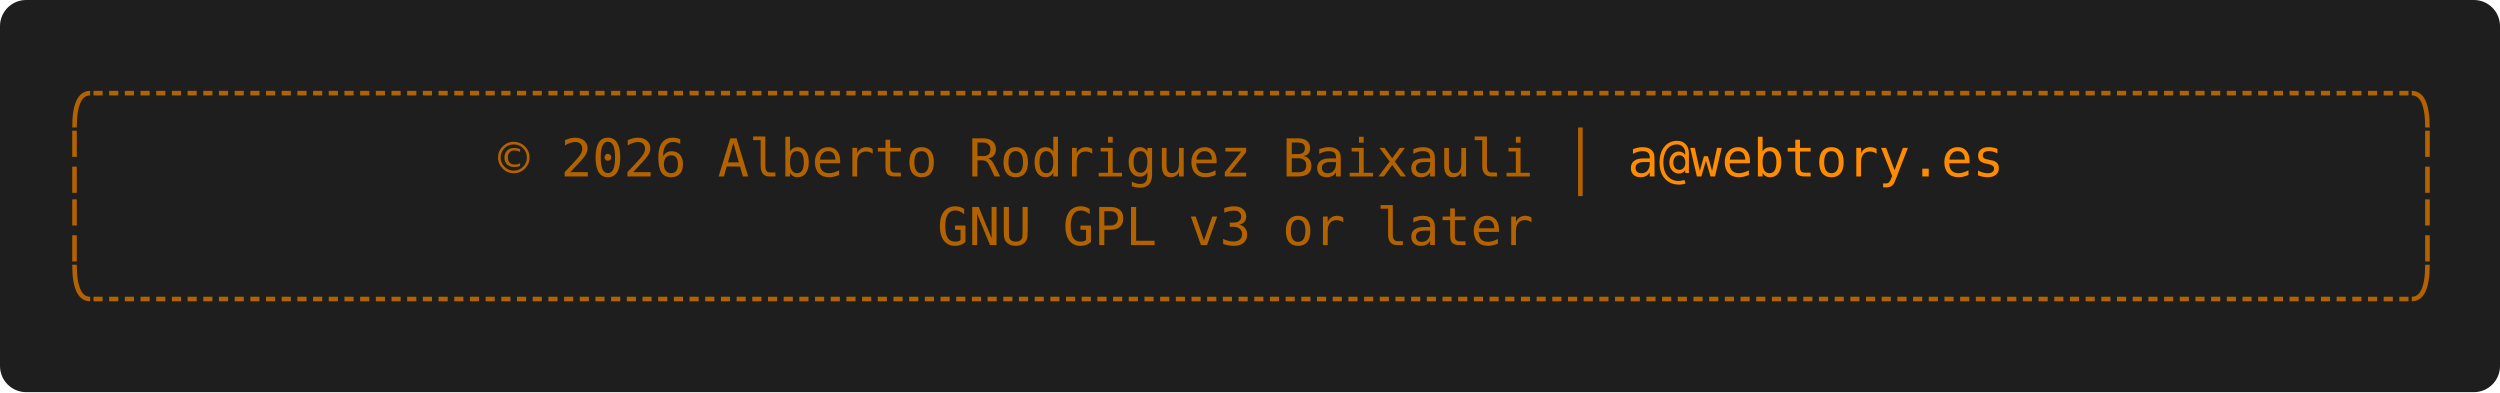
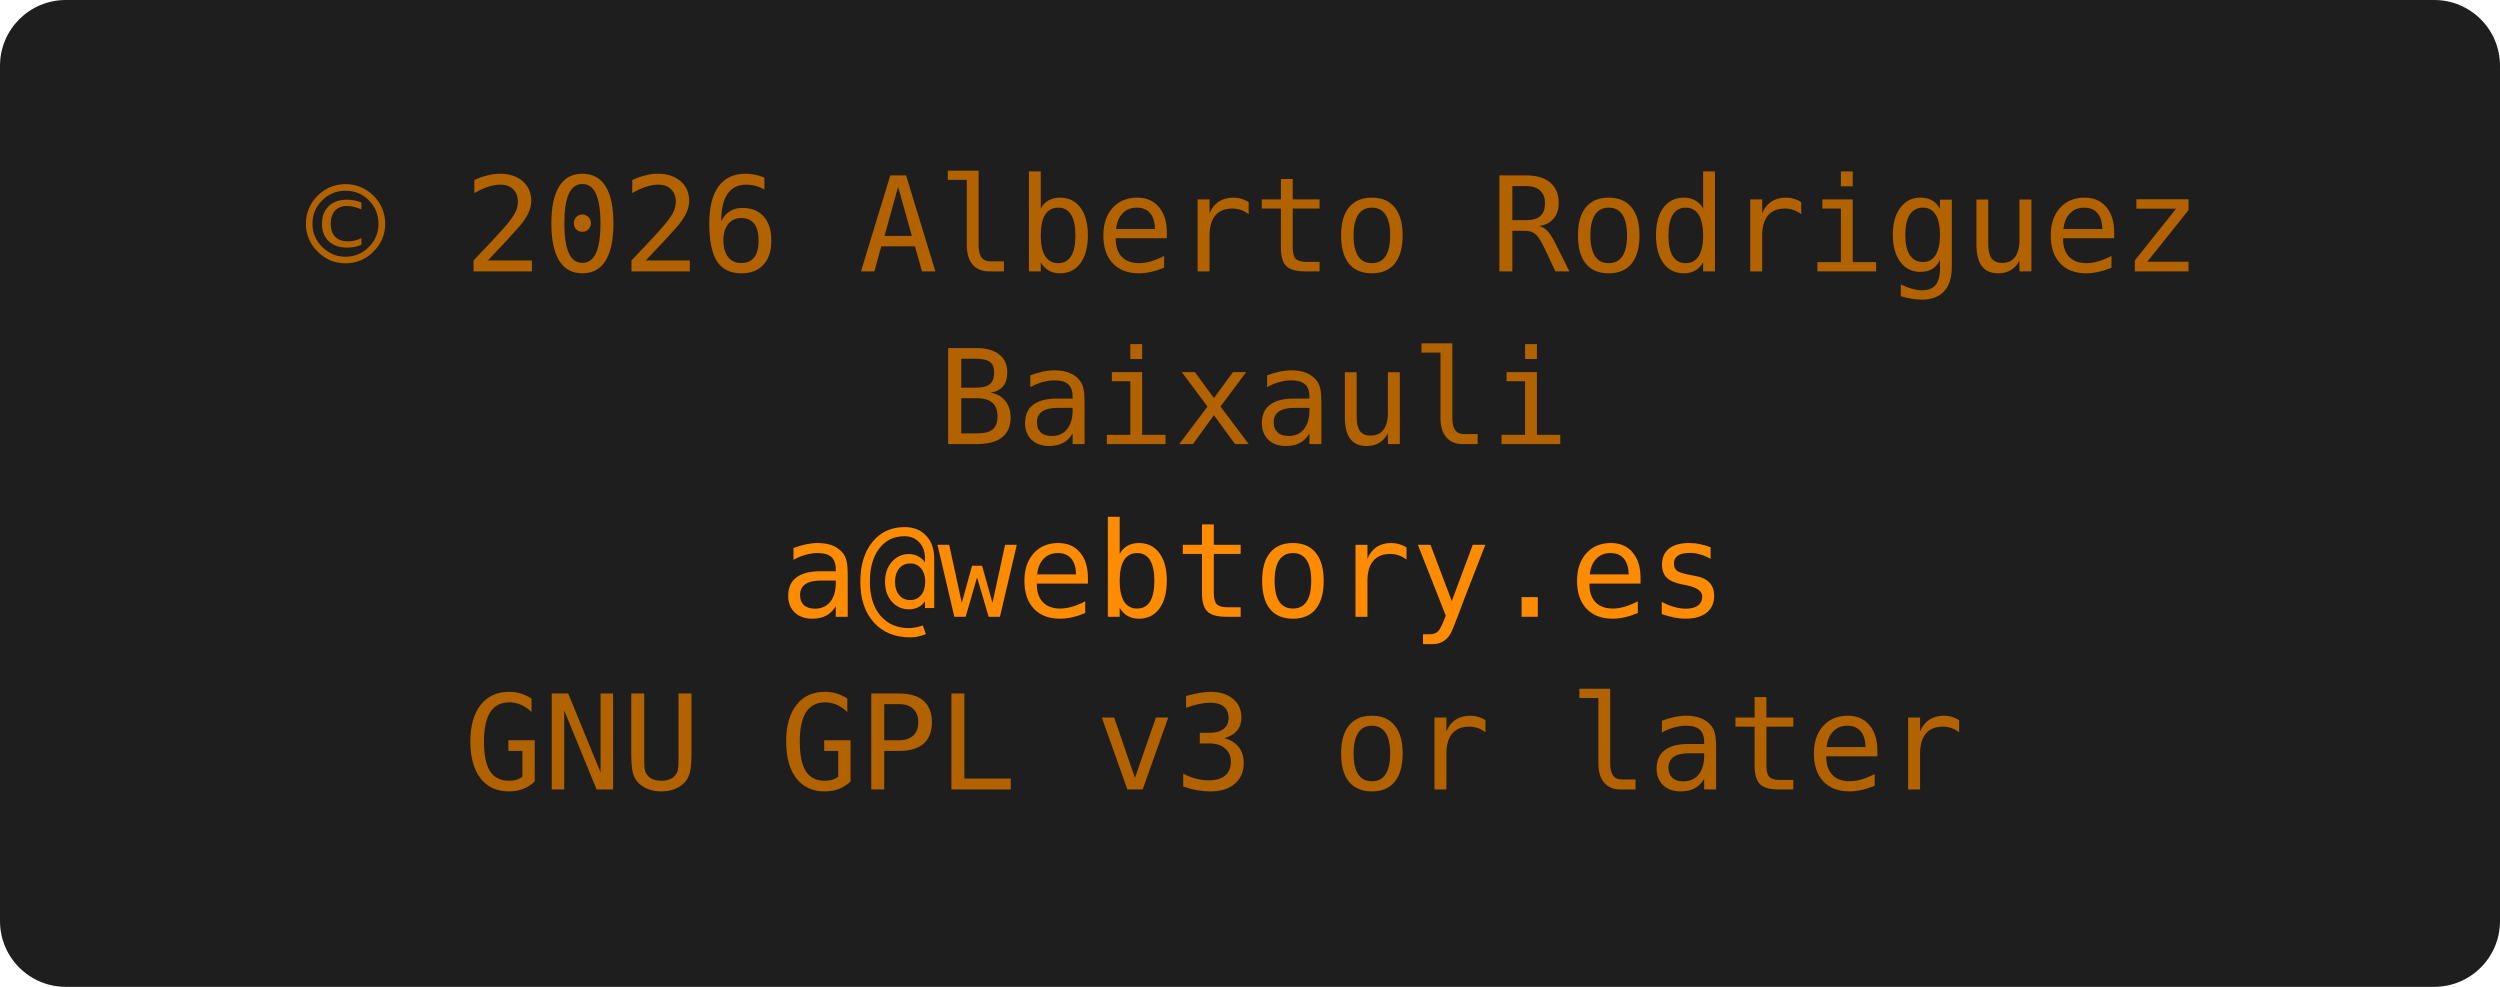
- <svg xmlns="http://www.w3.org/2000/svg" width="765" height="120" viewBox="0 0 765 120" font-family="DejaVu Sans Mono, Menlo, Consolas, monospace" font-size="16">
-   <rect width="765" height="120" rx="8" fill="#1e1e1e" />
-   <path d="M 22.8 39 Q 22.8 28.5 27.6 28.5" fill="none" stroke="#b36200" stroke-width="1.4" />
-   <line x1="28.6" y1="28.5" x2="31.4" y2="28.5" stroke="#b36200" stroke-width="1.4" />
-   <line x1="33.4" y1="28.5" x2="36.2" y2="28.5" stroke="#b36200" stroke-width="1.4" />
-   <line x1="38.2" y1="28.5" x2="41.0" y2="28.5" stroke="#b36200" stroke-width="1.4" />
-   <line x1="43.0" y1="28.5" x2="45.8" y2="28.5" stroke="#b36200" stroke-width="1.4" />
-   <line x1="47.8" y1="28.5" x2="50.6" y2="28.5" stroke="#b36200" stroke-width="1.4" />
-   <line x1="52.6" y1="28.5" x2="55.4" y2="28.5" stroke="#b36200" stroke-width="1.4" />
-   <line x1="57.4" y1="28.5" x2="60.2" y2="28.5" stroke="#b36200" stroke-width="1.4" />
-   <line x1="62.2" y1="28.5" x2="65.0" y2="28.5" stroke="#b36200" stroke-width="1.4" />
-   <line x1="67.0" y1="28.5" x2="69.8" y2="28.5" stroke="#b36200" stroke-width="1.4" />
-   <line x1="71.8" y1="28.5" x2="74.6" y2="28.5" stroke="#b36200" stroke-width="1.4" />
-   <line x1="76.6" y1="28.5" x2="79.4" y2="28.5" stroke="#b36200" stroke-width="1.4" />
-   <line x1="81.4" y1="28.5" x2="84.2" y2="28.5" stroke="#b36200" stroke-width="1.4" />
-   <line x1="86.2" y1="28.5" x2="89.0" y2="28.5" stroke="#b36200" stroke-width="1.4" />
-   <line x1="91.0" y1="28.5" x2="93.8" y2="28.5" stroke="#b36200" stroke-width="1.4" />
-   <line x1="95.8" y1="28.5" x2="98.6" y2="28.5" stroke="#b36200" stroke-width="1.4" />
-   <line x1="100.6" y1="28.5" x2="103.4" y2="28.5" stroke="#b36200" stroke-width="1.4" />
-   <line x1="105.4" y1="28.5" x2="108.2" y2="28.5" stroke="#b36200" stroke-width="1.4" />
-   <line x1="110.2" y1="28.5" x2="113.0" y2="28.5" stroke="#b36200" stroke-width="1.4" />
-   <line x1="115.0" y1="28.5" x2="117.8" y2="28.5" stroke="#b36200" stroke-width="1.4" />
-   <line x1="119.8" y1="28.5" x2="122.6" y2="28.5" stroke="#b36200" stroke-width="1.4" />
-   <line x1="124.6" y1="28.5" x2="127.4" y2="28.5" stroke="#b36200" stroke-width="1.4" />
-   <line x1="129.4" y1="28.5" x2="132.2" y2="28.5" stroke="#b36200" stroke-width="1.4" />
-   <line x1="134.2" y1="28.5" x2="137.0" y2="28.5" stroke="#b36200" stroke-width="1.4" />
-   <line x1="139.0" y1="28.5" x2="141.8" y2="28.5" stroke="#b36200" stroke-width="1.4" />
-   <line x1="143.8" y1="28.5" x2="146.6" y2="28.5" stroke="#b36200" stroke-width="1.4" />
-   <line x1="148.6" y1="28.5" x2="151.4" y2="28.5" stroke="#b36200" stroke-width="1.4" />
-   <line x1="153.4" y1="28.5" x2="156.2" y2="28.5" stroke="#b36200" stroke-width="1.4" />
-   <line x1="158.2" y1="28.5" x2="161.0" y2="28.5" stroke="#b36200" stroke-width="1.4" />
-   <line x1="163.0" y1="28.5" x2="165.8" y2="28.5" stroke="#b36200" stroke-width="1.4" />
-   <line x1="167.8" y1="28.5" x2="170.6" y2="28.5" stroke="#b36200" stroke-width="1.4" />
-   <line x1="172.6" y1="28.5" x2="175.4" y2="28.5" stroke="#b36200" stroke-width="1.4" />
-   <line x1="177.4" y1="28.5" x2="180.2" y2="28.5" stroke="#b36200" stroke-width="1.4" />
-   <line x1="182.2" y1="28.5" x2="185.0" y2="28.5" stroke="#b36200" stroke-width="1.4" />
-   <line x1="187.0" y1="28.5" x2="189.8" y2="28.5" stroke="#b36200" stroke-width="1.4" />
-   <line x1="191.8" y1="28.5" x2="194.6" y2="28.5" stroke="#b36200" stroke-width="1.4" />
-   <line x1="196.6" y1="28.5" x2="199.4" y2="28.5" stroke="#b36200" stroke-width="1.4" />
-   <line x1="201.4" y1="28.5" x2="204.2" y2="28.5" stroke="#b36200" stroke-width="1.4" />
-   <line x1="206.2" y1="28.5" x2="209.0" y2="28.5" stroke="#b36200" stroke-width="1.4" />
-   <line x1="211.0" y1="28.5" x2="213.8" y2="28.5" stroke="#b36200" stroke-width="1.4" />
-   <line x1="215.8" y1="28.5" x2="218.6" y2="28.5" stroke="#b36200" stroke-width="1.4" />
-   <line x1="220.6" y1="28.5" x2="223.4" y2="28.5" stroke="#b36200" stroke-width="1.4" />
-   <line x1="225.4" y1="28.5" x2="228.2" y2="28.5" stroke="#b36200" stroke-width="1.4" />
-   <line x1="230.2" y1="28.5" x2="233.0" y2="28.5" stroke="#b36200" stroke-width="1.4" />
-   <line x1="235.0" y1="28.5" x2="237.8" y2="28.5" stroke="#b36200" stroke-width="1.4" />
-   <line x1="239.8" y1="28.5" x2="242.6" y2="28.5" stroke="#b36200" stroke-width="1.4" />
-   <line x1="244.6" y1="28.5" x2="247.4" y2="28.5" stroke="#b36200" stroke-width="1.4" />
-   <line x1="249.4" y1="28.5" x2="252.2" y2="28.5" stroke="#b36200" stroke-width="1.4" />
-   <line x1="254.2" y1="28.5" x2="257.0" y2="28.5" stroke="#b36200" stroke-width="1.4" />
-   <line x1="259.0" y1="28.5" x2="261.8" y2="28.5" stroke="#b36200" stroke-width="1.4" />
-   <line x1="263.8" y1="28.5" x2="266.6" y2="28.5" stroke="#b36200" stroke-width="1.4" />
-   <line x1="268.6" y1="28.5" x2="271.4" y2="28.5" stroke="#b36200" stroke-width="1.4" />
-   <line x1="273.4" y1="28.5" x2="276.2" y2="28.5" stroke="#b36200" stroke-width="1.4" />
-   <line x1="278.2" y1="28.5" x2="281.0" y2="28.5" stroke="#b36200" stroke-width="1.4" />
-   <line x1="283.0" y1="28.5" x2="285.8" y2="28.5" stroke="#b36200" stroke-width="1.4" />
-   <line x1="287.8" y1="28.5" x2="290.6" y2="28.5" stroke="#b36200" stroke-width="1.4" />
-   <line x1="292.6" y1="28.5" x2="295.4" y2="28.5" stroke="#b36200" stroke-width="1.4" />
-   <line x1="297.4" y1="28.5" x2="300.2" y2="28.5" stroke="#b36200" stroke-width="1.4" />
-   <line x1="302.2" y1="28.5" x2="305.0" y2="28.5" stroke="#b36200" stroke-width="1.4" />
-   <line x1="307.0" y1="28.5" x2="309.8" y2="28.5" stroke="#b36200" stroke-width="1.4" />
-   <line x1="311.8" y1="28.5" x2="314.6" y2="28.5" stroke="#b36200" stroke-width="1.4" />
-   <line x1="316.6" y1="28.5" x2="319.4" y2="28.5" stroke="#b36200" stroke-width="1.4" />
-   <line x1="321.4" y1="28.5" x2="324.2" y2="28.5" stroke="#b36200" stroke-width="1.4" />
-   <line x1="326.2" y1="28.5" x2="329.0" y2="28.5" stroke="#b36200" stroke-width="1.4" />
-   <line x1="331.0" y1="28.5" x2="333.8" y2="28.5" stroke="#b36200" stroke-width="1.4" />
-   <line x1="335.8" y1="28.5" x2="338.6" y2="28.5" stroke="#b36200" stroke-width="1.4" />
-   <line x1="340.6" y1="28.5" x2="343.4" y2="28.5" stroke="#b36200" stroke-width="1.4" />
-   <line x1="345.4" y1="28.5" x2="348.2" y2="28.5" stroke="#b36200" stroke-width="1.4" />
-   <line x1="350.2" y1="28.5" x2="353.0" y2="28.5" stroke="#b36200" stroke-width="1.4" />
-   <line x1="355.0" y1="28.5" x2="357.8" y2="28.5" stroke="#b36200" stroke-width="1.4" />
-   <line x1="359.8" y1="28.5" x2="362.6" y2="28.5" stroke="#b36200" stroke-width="1.4" />
-   <line x1="364.6" y1="28.5" x2="367.4" y2="28.5" stroke="#b36200" stroke-width="1.4" />
-   <line x1="369.4" y1="28.5" x2="372.2" y2="28.5" stroke="#b36200" stroke-width="1.4" />
-   <line x1="374.2" y1="28.5" x2="377.0" y2="28.5" stroke="#b36200" stroke-width="1.4" />
-   <line x1="379.0" y1="28.5" x2="381.8" y2="28.5" stroke="#b36200" stroke-width="1.4" />
-   <line x1="383.8" y1="28.5" x2="386.6" y2="28.5" stroke="#b36200" stroke-width="1.4" />
-   <line x1="388.6" y1="28.5" x2="391.4" y2="28.5" stroke="#b36200" stroke-width="1.4" />
-   <line x1="393.4" y1="28.5" x2="396.2" y2="28.5" stroke="#b36200" stroke-width="1.4" />
-   <line x1="398.2" y1="28.5" x2="401.0" y2="28.5" stroke="#b36200" stroke-width="1.4" />
-   <line x1="403.0" y1="28.5" x2="405.8" y2="28.5" stroke="#b36200" stroke-width="1.4" />
-   <line x1="407.8" y1="28.5" x2="410.6" y2="28.5" stroke="#b36200" stroke-width="1.4" />
-   <line x1="412.6" y1="28.5" x2="415.4" y2="28.5" stroke="#b36200" stroke-width="1.4" />
-   <line x1="417.4" y1="28.5" x2="420.2" y2="28.5" stroke="#b36200" stroke-width="1.4" />
-   <line x1="422.2" y1="28.5" x2="425.0" y2="28.5" stroke="#b36200" stroke-width="1.4" />
-   <line x1="427.0" y1="28.5" x2="429.8" y2="28.5" stroke="#b36200" stroke-width="1.4" />
-   <line x1="431.8" y1="28.5" x2="434.6" y2="28.5" stroke="#b36200" stroke-width="1.4" />
-   <line x1="436.6" y1="28.5" x2="439.4" y2="28.5" stroke="#b36200" stroke-width="1.4" />
-   <line x1="441.4" y1="28.5" x2="444.2" y2="28.5" stroke="#b36200" stroke-width="1.4" />
-   <line x1="446.2" y1="28.5" x2="449.0" y2="28.5" stroke="#b36200" stroke-width="1.4" />
-   <line x1="451.0" y1="28.5" x2="453.8" y2="28.5" stroke="#b36200" stroke-width="1.4" />
-   <line x1="455.8" y1="28.5" x2="458.6" y2="28.5" stroke="#b36200" stroke-width="1.4" />
-   <line x1="460.6" y1="28.5" x2="463.4" y2="28.5" stroke="#b36200" stroke-width="1.4" />
-   <line x1="465.4" y1="28.5" x2="468.2" y2="28.5" stroke="#b36200" stroke-width="1.4" />
-   <line x1="470.2" y1="28.5" x2="473.0" y2="28.5" stroke="#b36200" stroke-width="1.4" />
-   <line x1="475.0" y1="28.5" x2="477.8" y2="28.5" stroke="#b36200" stroke-width="1.4" />
-   <line x1="479.8" y1="28.5" x2="482.6" y2="28.5" stroke="#b36200" stroke-width="1.4" />
-   <line x1="484.6" y1="28.5" x2="487.4" y2="28.5" stroke="#b36200" stroke-width="1.4" />
-   <line x1="489.4" y1="28.5" x2="492.2" y2="28.5" stroke="#b36200" stroke-width="1.4" />
-   <line x1="494.2" y1="28.5" x2="497.0" y2="28.5" stroke="#b36200" stroke-width="1.4" />
-   <line x1="499.0" y1="28.5" x2="501.8" y2="28.5" stroke="#b36200" stroke-width="1.4" />
-   <line x1="503.8" y1="28.5" x2="506.6" y2="28.5" stroke="#b36200" stroke-width="1.4" />
-   <line x1="508.6" y1="28.5" x2="511.4" y2="28.5" stroke="#b36200" stroke-width="1.4" />
-   <line x1="513.4" y1="28.5" x2="516.2" y2="28.5" stroke="#b36200" stroke-width="1.4" />
-   <line x1="518.2" y1="28.5" x2="521.0" y2="28.5" stroke="#b36200" stroke-width="1.4" />
-   <line x1="523.0" y1="28.5" x2="525.8" y2="28.5" stroke="#b36200" stroke-width="1.4" />
-   <line x1="527.8" y1="28.5" x2="530.6" y2="28.5" stroke="#b36200" stroke-width="1.4" />
-   <line x1="532.6" y1="28.5" x2="535.4" y2="28.5" stroke="#b36200" stroke-width="1.4" />
-   <line x1="537.4" y1="28.5" x2="540.2" y2="28.5" stroke="#b36200" stroke-width="1.4" />
-   <line x1="542.2" y1="28.5" x2="545.0" y2="28.5" stroke="#b36200" stroke-width="1.4" />
-   <line x1="547.0" y1="28.5" x2="549.8" y2="28.5" stroke="#b36200" stroke-width="1.4" />
-   <line x1="551.8" y1="28.5" x2="554.6" y2="28.5" stroke="#b36200" stroke-width="1.4" />
-   <line x1="556.6" y1="28.5" x2="559.4" y2="28.5" stroke="#b36200" stroke-width="1.4" />
-   <line x1="561.4" y1="28.5" x2="564.2" y2="28.5" stroke="#b36200" stroke-width="1.4" />
-   <line x1="566.2" y1="28.5" x2="569.0" y2="28.5" stroke="#b36200" stroke-width="1.4" />
-   <line x1="571.0" y1="28.5" x2="573.8" y2="28.5" stroke="#b36200" stroke-width="1.4" />
-   <line x1="575.8" y1="28.5" x2="578.6" y2="28.5" stroke="#b36200" stroke-width="1.4" />
-   <line x1="580.6" y1="28.5" x2="583.4" y2="28.5" stroke="#b36200" stroke-width="1.4" />
-   <line x1="585.4" y1="28.5" x2="588.2" y2="28.5" stroke="#b36200" stroke-width="1.4" />
-   <line x1="590.2" y1="28.5" x2="593.0" y2="28.5" stroke="#b36200" stroke-width="1.4" />
-   <line x1="595.0" y1="28.5" x2="597.8" y2="28.5" stroke="#b36200" stroke-width="1.4" />
-   <line x1="599.8" y1="28.5" x2="602.6" y2="28.5" stroke="#b36200" stroke-width="1.4" />
-   <line x1="604.6" y1="28.5" x2="607.4" y2="28.5" stroke="#b36200" stroke-width="1.4" />
-   <line x1="609.4" y1="28.5" x2="612.2" y2="28.5" stroke="#b36200" stroke-width="1.4" />
-   <line x1="614.2" y1="28.5" x2="617.0" y2="28.5" stroke="#b36200" stroke-width="1.4" />
-   <line x1="619.0" y1="28.5" x2="621.8" y2="28.5" stroke="#b36200" stroke-width="1.4" />
-   <line x1="623.8" y1="28.5" x2="626.6" y2="28.5" stroke="#b36200" stroke-width="1.4" />
-   <line x1="628.6" y1="28.5" x2="631.4" y2="28.5" stroke="#b36200" stroke-width="1.4" />
-   <line x1="633.4" y1="28.5" x2="636.2" y2="28.5" stroke="#b36200" stroke-width="1.4" />
-   <line x1="638.2" y1="28.5" x2="641.0" y2="28.5" stroke="#b36200" stroke-width="1.4" />
-   <line x1="643.0" y1="28.5" x2="645.8" y2="28.5" stroke="#b36200" stroke-width="1.4" />
-   <line x1="647.8" y1="28.5" x2="650.6" y2="28.5" stroke="#b36200" stroke-width="1.4" />
-   <line x1="652.6" y1="28.5" x2="655.4" y2="28.5" stroke="#b36200" stroke-width="1.4" />
-   <line x1="657.4" y1="28.5" x2="660.2" y2="28.5" stroke="#b36200" stroke-width="1.4" />
-   <line x1="662.2" y1="28.5" x2="665.0" y2="28.5" stroke="#b36200" stroke-width="1.4" />
-   <line x1="667.0" y1="28.5" x2="669.8" y2="28.5" stroke="#b36200" stroke-width="1.4" />
-   <line x1="671.8" y1="28.5" x2="674.6" y2="28.5" stroke="#b36200" stroke-width="1.4" />
-   <line x1="676.6" y1="28.5" x2="679.4" y2="28.5" stroke="#b36200" stroke-width="1.4" />
-   <line x1="681.4" y1="28.5" x2="684.2" y2="28.5" stroke="#b36200" stroke-width="1.4" />
-   <line x1="686.2" y1="28.5" x2="689.0" y2="28.5" stroke="#b36200" stroke-width="1.4" />
-   <line x1="691.0" y1="28.5" x2="693.8" y2="28.5" stroke="#b36200" stroke-width="1.4" />
-   <line x1="695.8" y1="28.5" x2="698.6" y2="28.5" stroke="#b36200" stroke-width="1.4" />
-   <line x1="700.6" y1="28.5" x2="703.4" y2="28.5" stroke="#b36200" stroke-width="1.4" />
-   <line x1="705.4" y1="28.5" x2="708.2" y2="28.5" stroke="#b36200" stroke-width="1.4" />
-   <line x1="710.2" y1="28.5" x2="713.0" y2="28.5" stroke="#b36200" stroke-width="1.4" />
-   <line x1="715.0" y1="28.5" x2="717.8" y2="28.5" stroke="#b36200" stroke-width="1.4" />
-   <line x1="719.8" y1="28.5" x2="722.6" y2="28.5" stroke="#b36200" stroke-width="1.4" />
-   <line x1="724.6" y1="28.5" x2="727.4" y2="28.5" stroke="#b36200" stroke-width="1.4" />
-   <line x1="729.4" y1="28.5" x2="732.2" y2="28.5" stroke="#b36200" stroke-width="1.4" />
-   <line x1="734.2" y1="28.5" x2="737.0" y2="28.5" stroke="#b36200" stroke-width="1.4" />
-   <path d="M 742.8 39 Q 742.8 28.5 738.0 28.5" fill="none" stroke="#b36200" stroke-width="1.4" />
-   <line x1="22.8" y1="40" x2="22.8" y2="48.0" stroke="#b36200" stroke-width="1.4" />
-   <line x1="22.8" y1="51.0" x2="22.8" y2="59" stroke="#b36200" stroke-width="1.4" />
-   <text x="152.4" y="54" fill="#b36200">©</text>
-   <text x="171.6" y="54" fill="#b36200">2</text>
-   <text x="181.2" y="54" fill="#b36200">0</text>
-   <text x="190.8" y="54" fill="#b36200">2</text>
-   <text x="200.4" y="54" fill="#b36200">6</text>
-   <text x="219.6" y="54" fill="#b36200">A</text>
-   <text x="229.2" y="54" fill="#b36200">l</text>
-   <text x="238.8" y="54" fill="#b36200">b</text>
-   <text x="248.4" y="54" fill="#b36200">e</text>
-   <text x="258.0" y="54" fill="#b36200">r</text>
-   <text x="267.6" y="54" fill="#b36200">t</text>
-   <text x="277.2" y="54" fill="#b36200">o</text>
-   <text x="296.4" y="54" fill="#b36200">R</text>
-   <text x="306.0" y="54" fill="#b36200">o</text>
-   <text x="315.6" y="54" fill="#b36200">d</text>
-   <text x="325.2" y="54" fill="#b36200">r</text>
-   <text x="334.8" y="54" fill="#b36200">i</text>
-   <text x="344.4" y="54" fill="#b36200">g</text>
-   <text x="354.0" y="54" fill="#b36200">u</text>
-   <text x="363.6" y="54" fill="#b36200">e</text>
-   <text x="373.2" y="54" fill="#b36200">z</text>
-   <text x="392.4" y="54" fill="#b36200">B</text>
-   <text x="402.0" y="54" fill="#b36200">a</text>
-   <text x="411.6" y="54" fill="#b36200">i</text>
-   <text x="421.2" y="54" fill="#b36200">x</text>
-   <text x="430.8" y="54" fill="#b36200">a</text>
-   <text x="440.4" y="54" fill="#b36200">u</text>
-   <text x="450.0" y="54" fill="#b36200">l</text>
-   <text x="459.6" y="54" fill="#b36200">i</text>
-   <line x1="483.6" y1="39" x2="483.6" y2="60" stroke="#b36200" stroke-width="1.4" />
-   <text x="498.0" y="54" fill="#ff8c00">a</text>
-   <text x="507.6" y="54" fill="#ff8c00">@</text>
-   <text x="517.2" y="54" fill="#ff8c00">w</text>
-   <text x="526.8" y="54" fill="#ff8c00">e</text>
-   <text x="536.4" y="54" fill="#ff8c00">b</text>
-   <text x="546.0" y="54" fill="#ff8c00">t</text>
-   <text x="555.6" y="54" fill="#ff8c00">o</text>
-   <text x="565.2" y="54" fill="#ff8c00">r</text>
-   <text x="574.8" y="54" fill="#ff8c00">y</text>
-   <text x="584.4" y="54" fill="#ff8c00">.</text>
-   <text x="594.0" y="54" fill="#ff8c00">e</text>
-   <text x="603.6" y="54" fill="#ff8c00">s</text>
-   <line x1="742.8" y1="40" x2="742.8" y2="48.0" stroke="#b36200" stroke-width="1.4" />
-   <line x1="742.8" y1="51.0" x2="742.8" y2="59" stroke="#b36200" stroke-width="1.4" />
-   <line x1="22.8" y1="61" x2="22.8" y2="69.0" stroke="#b36200" stroke-width="1.4" />
-   <line x1="22.8" y1="72.0" x2="22.8" y2="80" stroke="#b36200" stroke-width="1.4" />
-   <text x="286.8" y="75" fill="#b36200">G</text>
-   <text x="296.4" y="75" fill="#b36200">N</text>
-   <text x="306.0" y="75" fill="#b36200">U</text>
-   <text x="325.2" y="75" fill="#b36200">G</text>
-   <text x="334.8" y="75" fill="#b36200">P</text>
-   <text x="344.4" y="75" fill="#b36200">L</text>
-   <text x="363.6" y="75" fill="#b36200">v</text>
-   <text x="373.2" y="75" fill="#b36200">3</text>
-   <text x="392.4" y="75" fill="#b36200">o</text>
-   <text x="402.0" y="75" fill="#b36200">r</text>
-   <text x="421.2" y="75" fill="#b36200">l</text>
-   <text x="430.8" y="75" fill="#b36200">a</text>
-   <text x="440.4" y="75" fill="#b36200">t</text>
-   <text x="450.0" y="75" fill="#b36200">e</text>
-   <text x="459.6" y="75" fill="#b36200">r</text>
-   <line x1="742.8" y1="61" x2="742.8" y2="69.0" stroke="#b36200" stroke-width="1.4" />
-   <line x1="742.8" y1="72.0" x2="742.8" y2="80" stroke="#b36200" stroke-width="1.4" />
-   <path d="M 22.8 81 Q 22.8 91.5 27.6 91.5" fill="none" stroke="#b36200" stroke-width="1.4" />
-   <line x1="28.6" y1="91.5" x2="31.4" y2="91.5" stroke="#b36200" stroke-width="1.4" />
-   <line x1="33.4" y1="91.5" x2="36.2" y2="91.5" stroke="#b36200" stroke-width="1.4" />
-   <line x1="38.2" y1="91.5" x2="41.0" y2="91.5" stroke="#b36200" stroke-width="1.4" />
-   <line x1="43.0" y1="91.5" x2="45.8" y2="91.5" stroke="#b36200" stroke-width="1.4" />
-   <line x1="47.8" y1="91.5" x2="50.6" y2="91.5" stroke="#b36200" stroke-width="1.4" />
-   <line x1="52.6" y1="91.5" x2="55.4" y2="91.5" stroke="#b36200" stroke-width="1.4" />
-   <line x1="57.4" y1="91.5" x2="60.2" y2="91.5" stroke="#b36200" stroke-width="1.4" />
-   <line x1="62.2" y1="91.5" x2="65.0" y2="91.5" stroke="#b36200" stroke-width="1.4" />
-   <line x1="67.0" y1="91.5" x2="69.8" y2="91.5" stroke="#b36200" stroke-width="1.4" />
-   <line x1="71.8" y1="91.5" x2="74.6" y2="91.5" stroke="#b36200" stroke-width="1.4" />
-   <line x1="76.6" y1="91.5" x2="79.4" y2="91.5" stroke="#b36200" stroke-width="1.4" />
-   <line x1="81.4" y1="91.5" x2="84.2" y2="91.5" stroke="#b36200" stroke-width="1.4" />
-   <line x1="86.2" y1="91.5" x2="89.0" y2="91.5" stroke="#b36200" stroke-width="1.4" />
-   <line x1="91.0" y1="91.5" x2="93.8" y2="91.5" stroke="#b36200" stroke-width="1.4" />
-   <line x1="95.8" y1="91.5" x2="98.6" y2="91.5" stroke="#b36200" stroke-width="1.4" />
-   <line x1="100.6" y1="91.5" x2="103.4" y2="91.5" stroke="#b36200" stroke-width="1.4" />
-   <line x1="105.4" y1="91.5" x2="108.2" y2="91.5" stroke="#b36200" stroke-width="1.4" />
-   <line x1="110.2" y1="91.5" x2="113.0" y2="91.5" stroke="#b36200" stroke-width="1.4" />
-   <line x1="115.0" y1="91.5" x2="117.8" y2="91.5" stroke="#b36200" stroke-width="1.4" />
-   <line x1="119.8" y1="91.5" x2="122.6" y2="91.5" stroke="#b36200" stroke-width="1.4" />
-   <line x1="124.6" y1="91.5" x2="127.4" y2="91.5" stroke="#b36200" stroke-width="1.4" />
-   <line x1="129.4" y1="91.5" x2="132.2" y2="91.5" stroke="#b36200" stroke-width="1.4" />
-   <line x1="134.2" y1="91.5" x2="137.0" y2="91.5" stroke="#b36200" stroke-width="1.4" />
-   <line x1="139.0" y1="91.5" x2="141.8" y2="91.5" stroke="#b36200" stroke-width="1.4" />
-   <line x1="143.8" y1="91.5" x2="146.6" y2="91.5" stroke="#b36200" stroke-width="1.4" />
-   <line x1="148.6" y1="91.5" x2="151.4" y2="91.5" stroke="#b36200" stroke-width="1.4" />
-   <line x1="153.4" y1="91.5" x2="156.2" y2="91.5" stroke="#b36200" stroke-width="1.4" />
-   <line x1="158.2" y1="91.5" x2="161.0" y2="91.5" stroke="#b36200" stroke-width="1.4" />
-   <line x1="163.0" y1="91.5" x2="165.8" y2="91.5" stroke="#b36200" stroke-width="1.4" />
-   <line x1="167.8" y1="91.5" x2="170.6" y2="91.5" stroke="#b36200" stroke-width="1.4" />
-   <line x1="172.6" y1="91.5" x2="175.4" y2="91.5" stroke="#b36200" stroke-width="1.4" />
-   <line x1="177.4" y1="91.5" x2="180.2" y2="91.5" stroke="#b36200" stroke-width="1.4" />
-   <line x1="182.2" y1="91.5" x2="185.0" y2="91.5" stroke="#b36200" stroke-width="1.4" />
-   <line x1="187.0" y1="91.5" x2="189.8" y2="91.5" stroke="#b36200" stroke-width="1.4" />
-   <line x1="191.8" y1="91.5" x2="194.6" y2="91.5" stroke="#b36200" stroke-width="1.4" />
-   <line x1="196.6" y1="91.5" x2="199.4" y2="91.5" stroke="#b36200" stroke-width="1.4" />
-   <line x1="201.4" y1="91.5" x2="204.2" y2="91.5" stroke="#b36200" stroke-width="1.4" />
-   <line x1="206.2" y1="91.5" x2="209.0" y2="91.5" stroke="#b36200" stroke-width="1.4" />
-   <line x1="211.0" y1="91.5" x2="213.8" y2="91.5" stroke="#b36200" stroke-width="1.4" />
-   <line x1="215.8" y1="91.5" x2="218.6" y2="91.5" stroke="#b36200" stroke-width="1.4" />
-   <line x1="220.6" y1="91.5" x2="223.4" y2="91.5" stroke="#b36200" stroke-width="1.4" />
-   <line x1="225.4" y1="91.5" x2="228.2" y2="91.5" stroke="#b36200" stroke-width="1.4" />
-   <line x1="230.2" y1="91.5" x2="233.0" y2="91.5" stroke="#b36200" stroke-width="1.4" />
-   <line x1="235.0" y1="91.5" x2="237.8" y2="91.5" stroke="#b36200" stroke-width="1.4" />
-   <line x1="239.8" y1="91.5" x2="242.6" y2="91.5" stroke="#b36200" stroke-width="1.4" />
-   <line x1="244.6" y1="91.5" x2="247.4" y2="91.5" stroke="#b36200" stroke-width="1.4" />
-   <line x1="249.4" y1="91.5" x2="252.2" y2="91.5" stroke="#b36200" stroke-width="1.4" />
-   <line x1="254.2" y1="91.5" x2="257.0" y2="91.5" stroke="#b36200" stroke-width="1.4" />
-   <line x1="259.0" y1="91.5" x2="261.8" y2="91.5" stroke="#b36200" stroke-width="1.4" />
-   <line x1="263.8" y1="91.5" x2="266.6" y2="91.5" stroke="#b36200" stroke-width="1.4" />
-   <line x1="268.6" y1="91.5" x2="271.4" y2="91.5" stroke="#b36200" stroke-width="1.4" />
-   <line x1="273.4" y1="91.5" x2="276.2" y2="91.5" stroke="#b36200" stroke-width="1.4" />
-   <line x1="278.2" y1="91.5" x2="281.0" y2="91.5" stroke="#b36200" stroke-width="1.4" />
-   <line x1="283.0" y1="91.5" x2="285.8" y2="91.5" stroke="#b36200" stroke-width="1.4" />
-   <line x1="287.8" y1="91.5" x2="290.6" y2="91.5" stroke="#b36200" stroke-width="1.4" />
-   <line x1="292.6" y1="91.5" x2="295.4" y2="91.5" stroke="#b36200" stroke-width="1.4" />
-   <line x1="297.4" y1="91.5" x2="300.2" y2="91.5" stroke="#b36200" stroke-width="1.4" />
-   <line x1="302.2" y1="91.5" x2="305.0" y2="91.5" stroke="#b36200" stroke-width="1.4" />
-   <line x1="307.0" y1="91.5" x2="309.8" y2="91.5" stroke="#b36200" stroke-width="1.4" />
-   <line x1="311.8" y1="91.5" x2="314.6" y2="91.5" stroke="#b36200" stroke-width="1.4" />
-   <line x1="316.6" y1="91.5" x2="319.4" y2="91.5" stroke="#b36200" stroke-width="1.4" />
-   <line x1="321.4" y1="91.5" x2="324.2" y2="91.5" stroke="#b36200" stroke-width="1.4" />
-   <line x1="326.2" y1="91.5" x2="329.0" y2="91.5" stroke="#b36200" stroke-width="1.4" />
-   <line x1="331.0" y1="91.5" x2="333.8" y2="91.5" stroke="#b36200" stroke-width="1.4" />
-   <line x1="335.8" y1="91.5" x2="338.6" y2="91.5" stroke="#b36200" stroke-width="1.4" />
-   <line x1="340.6" y1="91.5" x2="343.4" y2="91.5" stroke="#b36200" stroke-width="1.4" />
-   <line x1="345.4" y1="91.5" x2="348.2" y2="91.5" stroke="#b36200" stroke-width="1.4" />
-   <line x1="350.2" y1="91.5" x2="353.0" y2="91.5" stroke="#b36200" stroke-width="1.4" />
-   <line x1="355.0" y1="91.5" x2="357.8" y2="91.5" stroke="#b36200" stroke-width="1.4" />
-   <line x1="359.8" y1="91.5" x2="362.6" y2="91.5" stroke="#b36200" stroke-width="1.4" />
-   <line x1="364.6" y1="91.5" x2="367.4" y2="91.5" stroke="#b36200" stroke-width="1.4" />
-   <line x1="369.4" y1="91.5" x2="372.2" y2="91.5" stroke="#b36200" stroke-width="1.4" />
-   <line x1="374.2" y1="91.5" x2="377.0" y2="91.5" stroke="#b36200" stroke-width="1.4" />
-   <line x1="379.0" y1="91.5" x2="381.8" y2="91.5" stroke="#b36200" stroke-width="1.4" />
-   <line x1="383.8" y1="91.5" x2="386.6" y2="91.5" stroke="#b36200" stroke-width="1.4" />
-   <line x1="388.6" y1="91.5" x2="391.4" y2="91.5" stroke="#b36200" stroke-width="1.4" />
-   <line x1="393.4" y1="91.5" x2="396.2" y2="91.5" stroke="#b36200" stroke-width="1.4" />
-   <line x1="398.2" y1="91.5" x2="401.0" y2="91.5" stroke="#b36200" stroke-width="1.4" />
-   <line x1="403.0" y1="91.5" x2="405.8" y2="91.5" stroke="#b36200" stroke-width="1.4" />
-   <line x1="407.8" y1="91.5" x2="410.6" y2="91.5" stroke="#b36200" stroke-width="1.4" />
-   <line x1="412.6" y1="91.5" x2="415.4" y2="91.5" stroke="#b36200" stroke-width="1.4" />
-   <line x1="417.4" y1="91.5" x2="420.2" y2="91.5" stroke="#b36200" stroke-width="1.4" />
-   <line x1="422.2" y1="91.5" x2="425.0" y2="91.5" stroke="#b36200" stroke-width="1.4" />
-   <line x1="427.0" y1="91.5" x2="429.8" y2="91.5" stroke="#b36200" stroke-width="1.4" />
-   <line x1="431.8" y1="91.5" x2="434.6" y2="91.5" stroke="#b36200" stroke-width="1.4" />
-   <line x1="436.6" y1="91.5" x2="439.4" y2="91.5" stroke="#b36200" stroke-width="1.4" />
-   <line x1="441.4" y1="91.5" x2="444.2" y2="91.5" stroke="#b36200" stroke-width="1.4" />
-   <line x1="446.2" y1="91.5" x2="449.0" y2="91.5" stroke="#b36200" stroke-width="1.4" />
-   <line x1="451.0" y1="91.5" x2="453.8" y2="91.5" stroke="#b36200" stroke-width="1.4" />
-   <line x1="455.8" y1="91.5" x2="458.6" y2="91.5" stroke="#b36200" stroke-width="1.4" />
-   <line x1="460.6" y1="91.5" x2="463.4" y2="91.5" stroke="#b36200" stroke-width="1.4" />
-   <line x1="465.4" y1="91.5" x2="468.2" y2="91.5" stroke="#b36200" stroke-width="1.4" />
-   <line x1="470.2" y1="91.5" x2="473.0" y2="91.5" stroke="#b36200" stroke-width="1.4" />
-   <line x1="475.0" y1="91.5" x2="477.8" y2="91.5" stroke="#b36200" stroke-width="1.4" />
-   <line x1="479.8" y1="91.5" x2="482.6" y2="91.5" stroke="#b36200" stroke-width="1.4" />
-   <line x1="484.6" y1="91.5" x2="487.4" y2="91.5" stroke="#b36200" stroke-width="1.4" />
-   <line x1="489.4" y1="91.5" x2="492.2" y2="91.5" stroke="#b36200" stroke-width="1.4" />
-   <line x1="494.2" y1="91.5" x2="497.0" y2="91.5" stroke="#b36200" stroke-width="1.4" />
-   <line x1="499.0" y1="91.5" x2="501.8" y2="91.5" stroke="#b36200" stroke-width="1.4" />
-   <line x1="503.8" y1="91.5" x2="506.6" y2="91.5" stroke="#b36200" stroke-width="1.4" />
-   <line x1="508.6" y1="91.5" x2="511.4" y2="91.5" stroke="#b36200" stroke-width="1.4" />
-   <line x1="513.4" y1="91.5" x2="516.2" y2="91.5" stroke="#b36200" stroke-width="1.4" />
-   <line x1="518.2" y1="91.5" x2="521.0" y2="91.5" stroke="#b36200" stroke-width="1.4" />
-   <line x1="523.0" y1="91.5" x2="525.8" y2="91.5" stroke="#b36200" stroke-width="1.4" />
-   <line x1="527.8" y1="91.5" x2="530.6" y2="91.5" stroke="#b36200" stroke-width="1.4" />
-   <line x1="532.6" y1="91.5" x2="535.4" y2="91.5" stroke="#b36200" stroke-width="1.4" />
-   <line x1="537.4" y1="91.5" x2="540.2" y2="91.5" stroke="#b36200" stroke-width="1.4" />
-   <line x1="542.2" y1="91.5" x2="545.0" y2="91.5" stroke="#b36200" stroke-width="1.4" />
-   <line x1="547.0" y1="91.5" x2="549.8" y2="91.5" stroke="#b36200" stroke-width="1.4" />
-   <line x1="551.8" y1="91.5" x2="554.6" y2="91.5" stroke="#b36200" stroke-width="1.4" />
-   <line x1="556.6" y1="91.5" x2="559.4" y2="91.5" stroke="#b36200" stroke-width="1.4" />
-   <line x1="561.4" y1="91.5" x2="564.2" y2="91.5" stroke="#b36200" stroke-width="1.4" />
-   <line x1="566.2" y1="91.5" x2="569.0" y2="91.5" stroke="#b36200" stroke-width="1.4" />
-   <line x1="571.0" y1="91.5" x2="573.8" y2="91.5" stroke="#b36200" stroke-width="1.4" />
-   <line x1="575.8" y1="91.5" x2="578.6" y2="91.5" stroke="#b36200" stroke-width="1.4" />
-   <line x1="580.6" y1="91.5" x2="583.4" y2="91.5" stroke="#b36200" stroke-width="1.4" />
-   <line x1="585.4" y1="91.5" x2="588.2" y2="91.5" stroke="#b36200" stroke-width="1.4" />
-   <line x1="590.2" y1="91.5" x2="593.0" y2="91.5" stroke="#b36200" stroke-width="1.4" />
-   <line x1="595.0" y1="91.5" x2="597.8" y2="91.5" stroke="#b36200" stroke-width="1.4" />
-   <line x1="599.8" y1="91.5" x2="602.6" y2="91.5" stroke="#b36200" stroke-width="1.4" />
-   <line x1="604.6" y1="91.5" x2="607.4" y2="91.5" stroke="#b36200" stroke-width="1.4" />
-   <line x1="609.4" y1="91.5" x2="612.2" y2="91.5" stroke="#b36200" stroke-width="1.4" />
-   <line x1="614.2" y1="91.5" x2="617.0" y2="91.5" stroke="#b36200" stroke-width="1.4" />
-   <line x1="619.0" y1="91.5" x2="621.8" y2="91.5" stroke="#b36200" stroke-width="1.4" />
-   <line x1="623.8" y1="91.5" x2="626.6" y2="91.5" stroke="#b36200" stroke-width="1.4" />
-   <line x1="628.6" y1="91.5" x2="631.4" y2="91.5" stroke="#b36200" stroke-width="1.4" />
-   <line x1="633.4" y1="91.5" x2="636.2" y2="91.5" stroke="#b36200" stroke-width="1.4" />
-   <line x1="638.2" y1="91.5" x2="641.0" y2="91.5" stroke="#b36200" stroke-width="1.4" />
-   <line x1="643.0" y1="91.5" x2="645.8" y2="91.5" stroke="#b36200" stroke-width="1.4" />
-   <line x1="647.8" y1="91.5" x2="650.6" y2="91.5" stroke="#b36200" stroke-width="1.4" />
-   <line x1="652.6" y1="91.5" x2="655.4" y2="91.5" stroke="#b36200" stroke-width="1.4" />
-   <line x1="657.4" y1="91.5" x2="660.2" y2="91.5" stroke="#b36200" stroke-width="1.4" />
-   <line x1="662.2" y1="91.5" x2="665.0" y2="91.5" stroke="#b36200" stroke-width="1.4" />
-   <line x1="667.0" y1="91.5" x2="669.8" y2="91.5" stroke="#b36200" stroke-width="1.4" />
-   <line x1="671.8" y1="91.5" x2="674.6" y2="91.5" stroke="#b36200" stroke-width="1.4" />
-   <line x1="676.6" y1="91.5" x2="679.4" y2="91.5" stroke="#b36200" stroke-width="1.4" />
-   <line x1="681.4" y1="91.5" x2="684.2" y2="91.5" stroke="#b36200" stroke-width="1.4" />
-   <line x1="686.2" y1="91.5" x2="689.0" y2="91.5" stroke="#b36200" stroke-width="1.4" />
-   <line x1="691.0" y1="91.5" x2="693.8" y2="91.5" stroke="#b36200" stroke-width="1.4" />
-   <line x1="695.8" y1="91.5" x2="698.6" y2="91.5" stroke="#b36200" stroke-width="1.4" />
-   <line x1="700.6" y1="91.5" x2="703.4" y2="91.5" stroke="#b36200" stroke-width="1.4" />
-   <line x1="705.4" y1="91.5" x2="708.2" y2="91.5" stroke="#b36200" stroke-width="1.4" />
-   <line x1="710.2" y1="91.5" x2="713.0" y2="91.5" stroke="#b36200" stroke-width="1.4" />
-   <line x1="715.0" y1="91.5" x2="717.8" y2="91.5" stroke="#b36200" stroke-width="1.4" />
-   <line x1="719.8" y1="91.5" x2="722.6" y2="91.5" stroke="#b36200" stroke-width="1.4" />
-   <line x1="724.6" y1="91.5" x2="727.4" y2="91.5" stroke="#b36200" stroke-width="1.4" />
-   <line x1="729.4" y1="91.5" x2="732.2" y2="91.5" stroke="#b36200" stroke-width="1.4" />
-   <line x1="734.2" y1="91.5" x2="737.0" y2="91.5" stroke="#b36200" stroke-width="1.4" />
-   <path d="M 742.8 81 Q 742.8 91.5 738.0 91.5" fill="none" stroke="#b36200" stroke-width="1.4" />
+ <svg xmlns="http://www.w3.org/2000/svg" width="304" height="120" viewBox="0 0 304 120" font-family="DejaVu Sans Mono, Menlo, Consolas, monospace" font-size="16">
+   <rect width="304" height="120" rx="8" fill="#1e1e1e" />
+   <text x="37.2" y="33" fill="#b36200">©</text>
+   <text x="56.4" y="33" fill="#b36200">2</text>
+   <text x="66.0" y="33" fill="#b36200">0</text>
+   <text x="75.6" y="33" fill="#b36200">2</text>
+   <text x="85.2" y="33" fill="#b36200">6</text>
+   <text x="104.4" y="33" fill="#b36200">A</text>
+   <text x="114.0" y="33" fill="#b36200">l</text>
+   <text x="123.6" y="33" fill="#b36200">b</text>
+   <text x="133.2" y="33" fill="#b36200">e</text>
+   <text x="142.8" y="33" fill="#b36200">r</text>
+   <text x="152.4" y="33" fill="#b36200">t</text>
+   <text x="162.0" y="33" fill="#b36200">o</text>
+   <text x="181.2" y="33" fill="#b36200">R</text>
+   <text x="190.8" y="33" fill="#b36200">o</text>
+   <text x="200.4" y="33" fill="#b36200">d</text>
+   <text x="210.0" y="33" fill="#b36200">r</text>
+   <text x="219.6" y="33" fill="#b36200">i</text>
+   <text x="229.2" y="33" fill="#b36200">g</text>
+   <text x="238.8" y="33" fill="#b36200">u</text>
+   <text x="248.4" y="33" fill="#b36200">e</text>
+   <text x="258.0" y="33" fill="#b36200">z</text>
+   <text x="114.0" y="54" fill="#b36200">B</text>
+   <text x="123.6" y="54" fill="#b36200">a</text>
+   <text x="133.2" y="54" fill="#b36200">i</text>
+   <text x="142.8" y="54" fill="#b36200">x</text>
+   <text x="152.4" y="54" fill="#b36200">a</text>
+   <text x="162.0" y="54" fill="#b36200">u</text>
+   <text x="171.6" y="54" fill="#b36200">l</text>
+   <text x="181.2" y="54" fill="#b36200">i</text>
+   <text x="94.8" y="75" fill="#ff8c00">a</text>
+   <text x="104.4" y="75" fill="#ff8c00">@</text>
+   <text x="114.0" y="75" fill="#ff8c00">w</text>
+   <text x="123.6" y="75" fill="#ff8c00">e</text>
+   <text x="133.2" y="75" fill="#ff8c00">b</text>
+   <text x="142.8" y="75" fill="#ff8c00">t</text>
+   <text x="152.4" y="75" fill="#ff8c00">o</text>
+   <text x="162.0" y="75" fill="#ff8c00">r</text>
+   <text x="171.6" y="75" fill="#ff8c00">y</text>
+   <text x="181.2" y="75" fill="#ff8c00">.</text>
+   <text x="190.8" y="75" fill="#ff8c00">e</text>
+   <text x="200.4" y="75" fill="#ff8c00">s</text>
+   <text x="56.4" y="96" fill="#b36200">G</text>
+   <text x="66.0" y="96" fill="#b36200">N</text>
+   <text x="75.6" y="96" fill="#b36200">U</text>
+   <text x="94.8" y="96" fill="#b36200">G</text>
+   <text x="104.4" y="96" fill="#b36200">P</text>
+   <text x="114.0" y="96" fill="#b36200">L</text>
+   <text x="133.2" y="96" fill="#b36200">v</text>
+   <text x="142.8" y="96" fill="#b36200">3</text>
+   <text x="162.0" y="96" fill="#b36200">o</text>
+   <text x="171.6" y="96" fill="#b36200">r</text>
+   <text x="190.8" y="96" fill="#b36200">l</text>
+   <text x="200.4" y="96" fill="#b36200">a</text>
+   <text x="210.0" y="96" fill="#b36200">t</text>
+   <text x="219.6" y="96" fill="#b36200">e</text>
+   <text x="229.2" y="96" fill="#b36200">r</text>
</svg>
